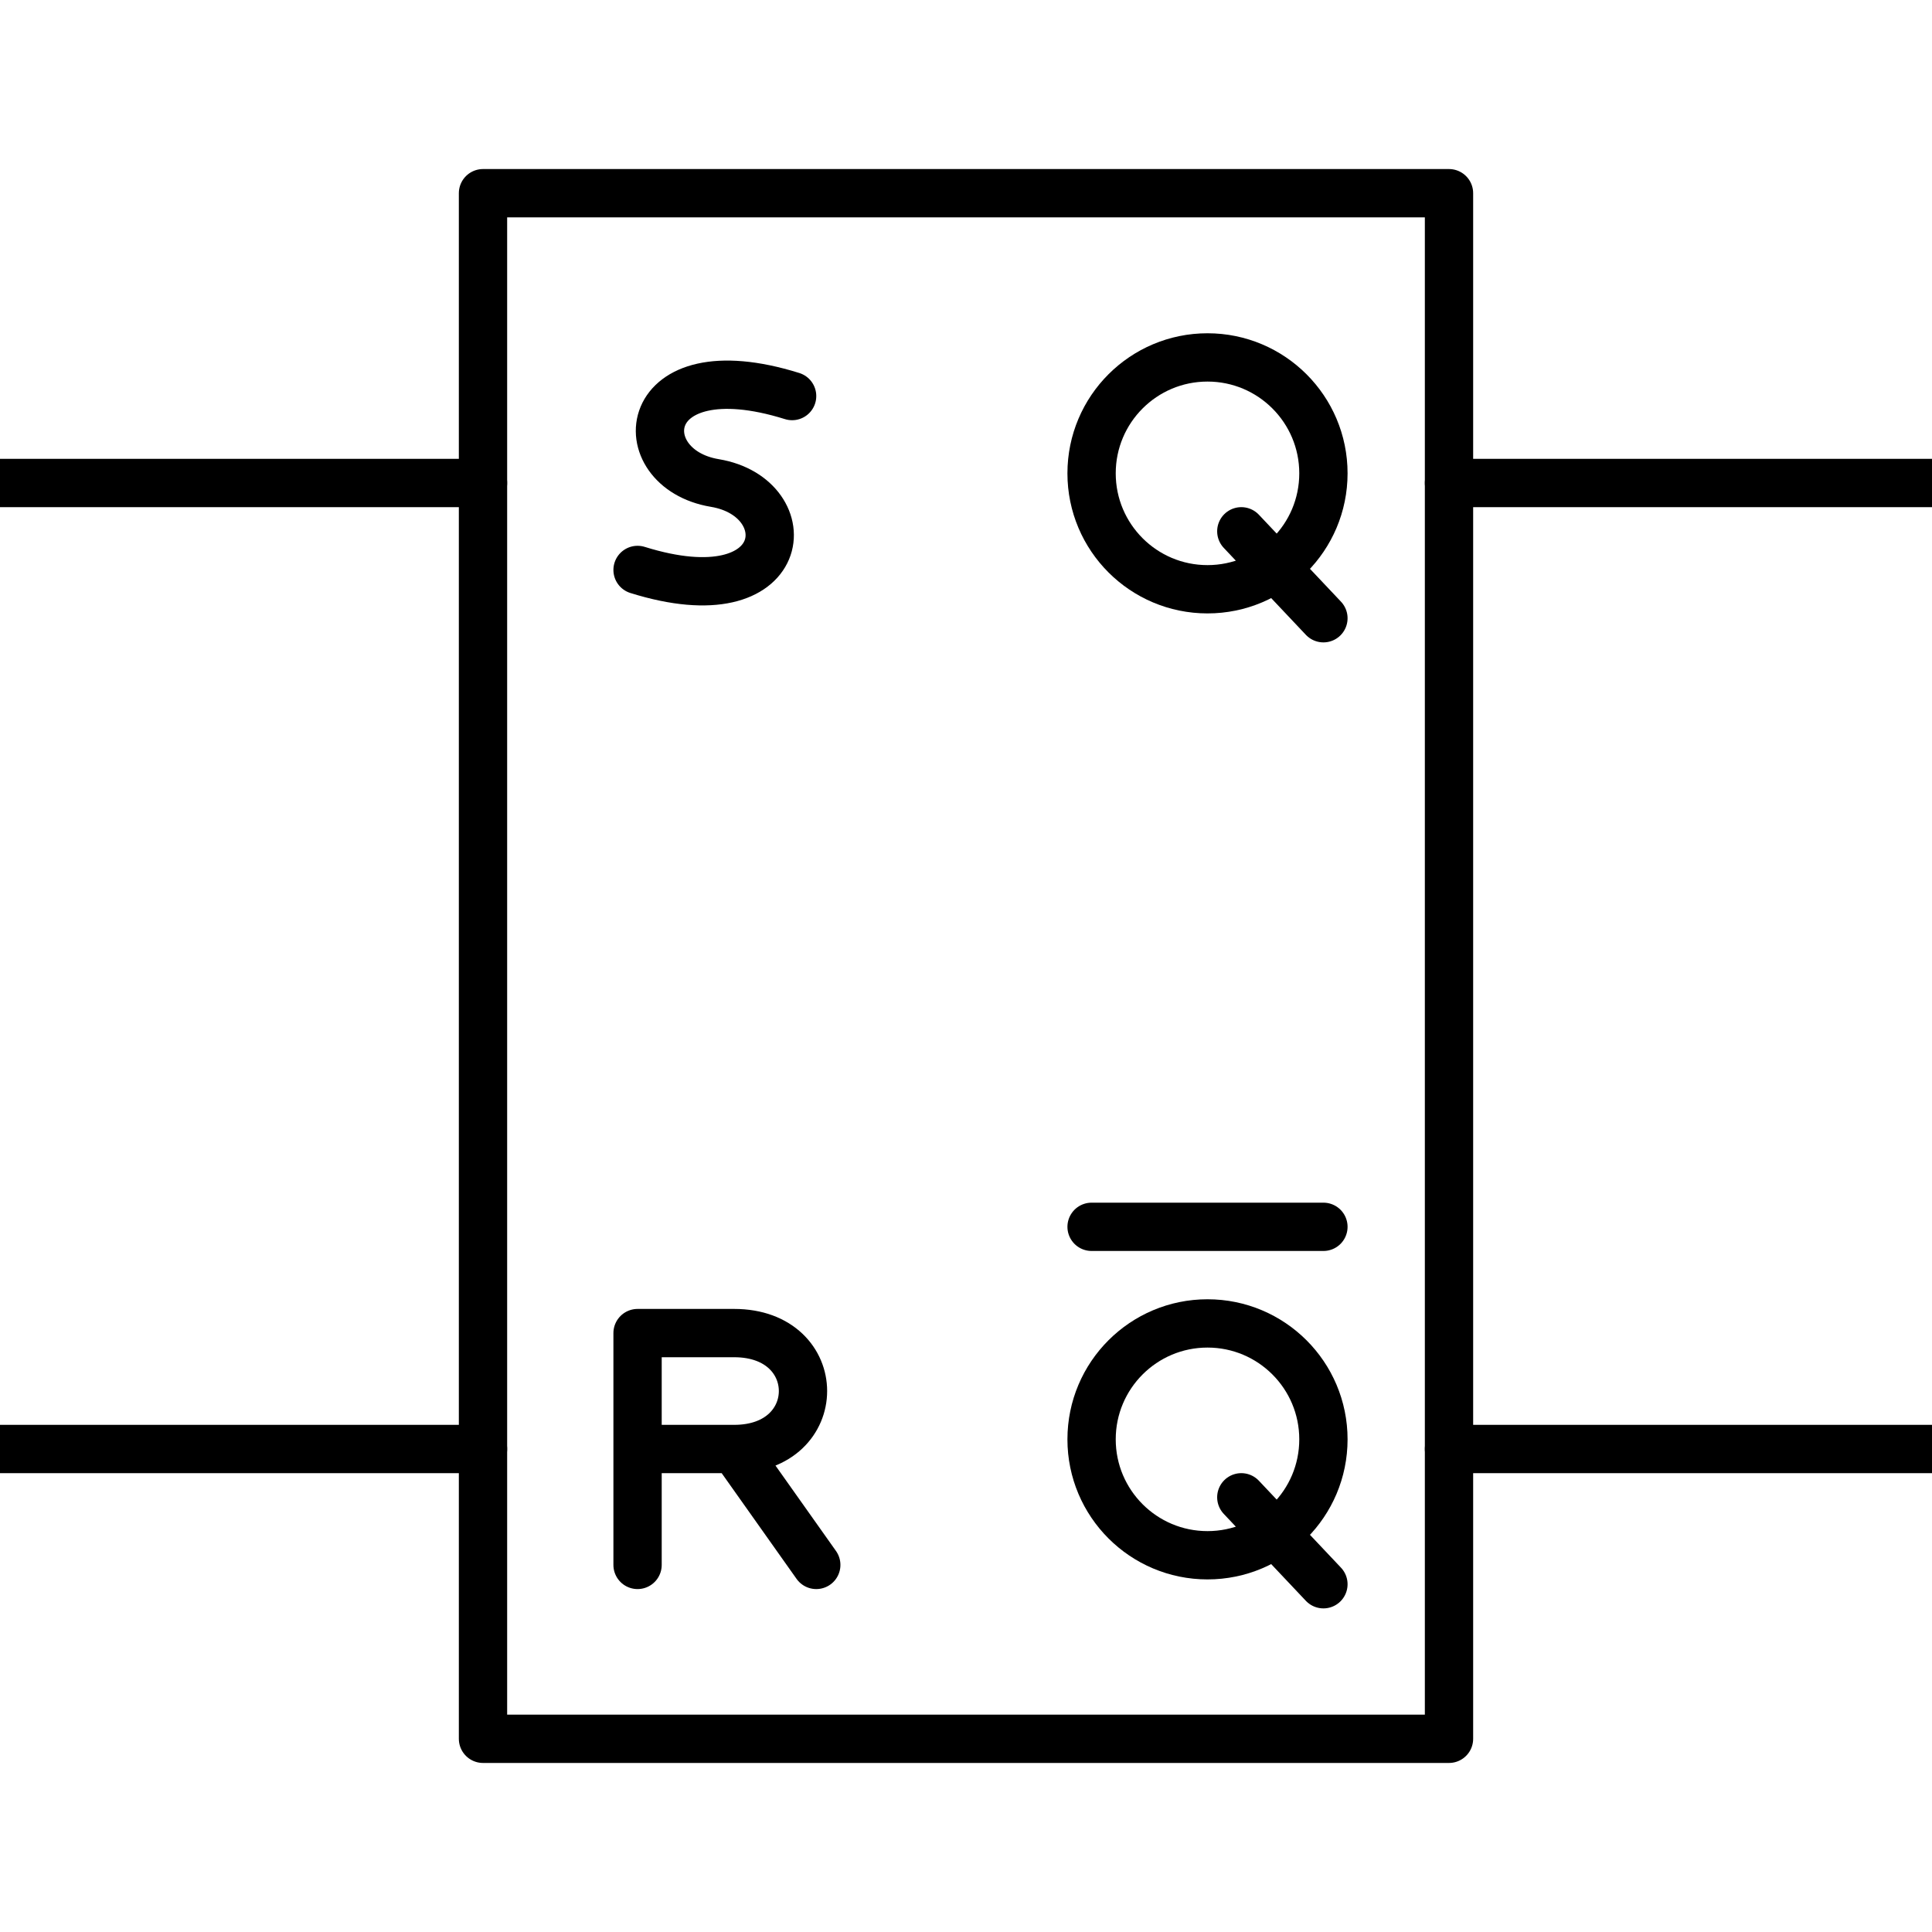
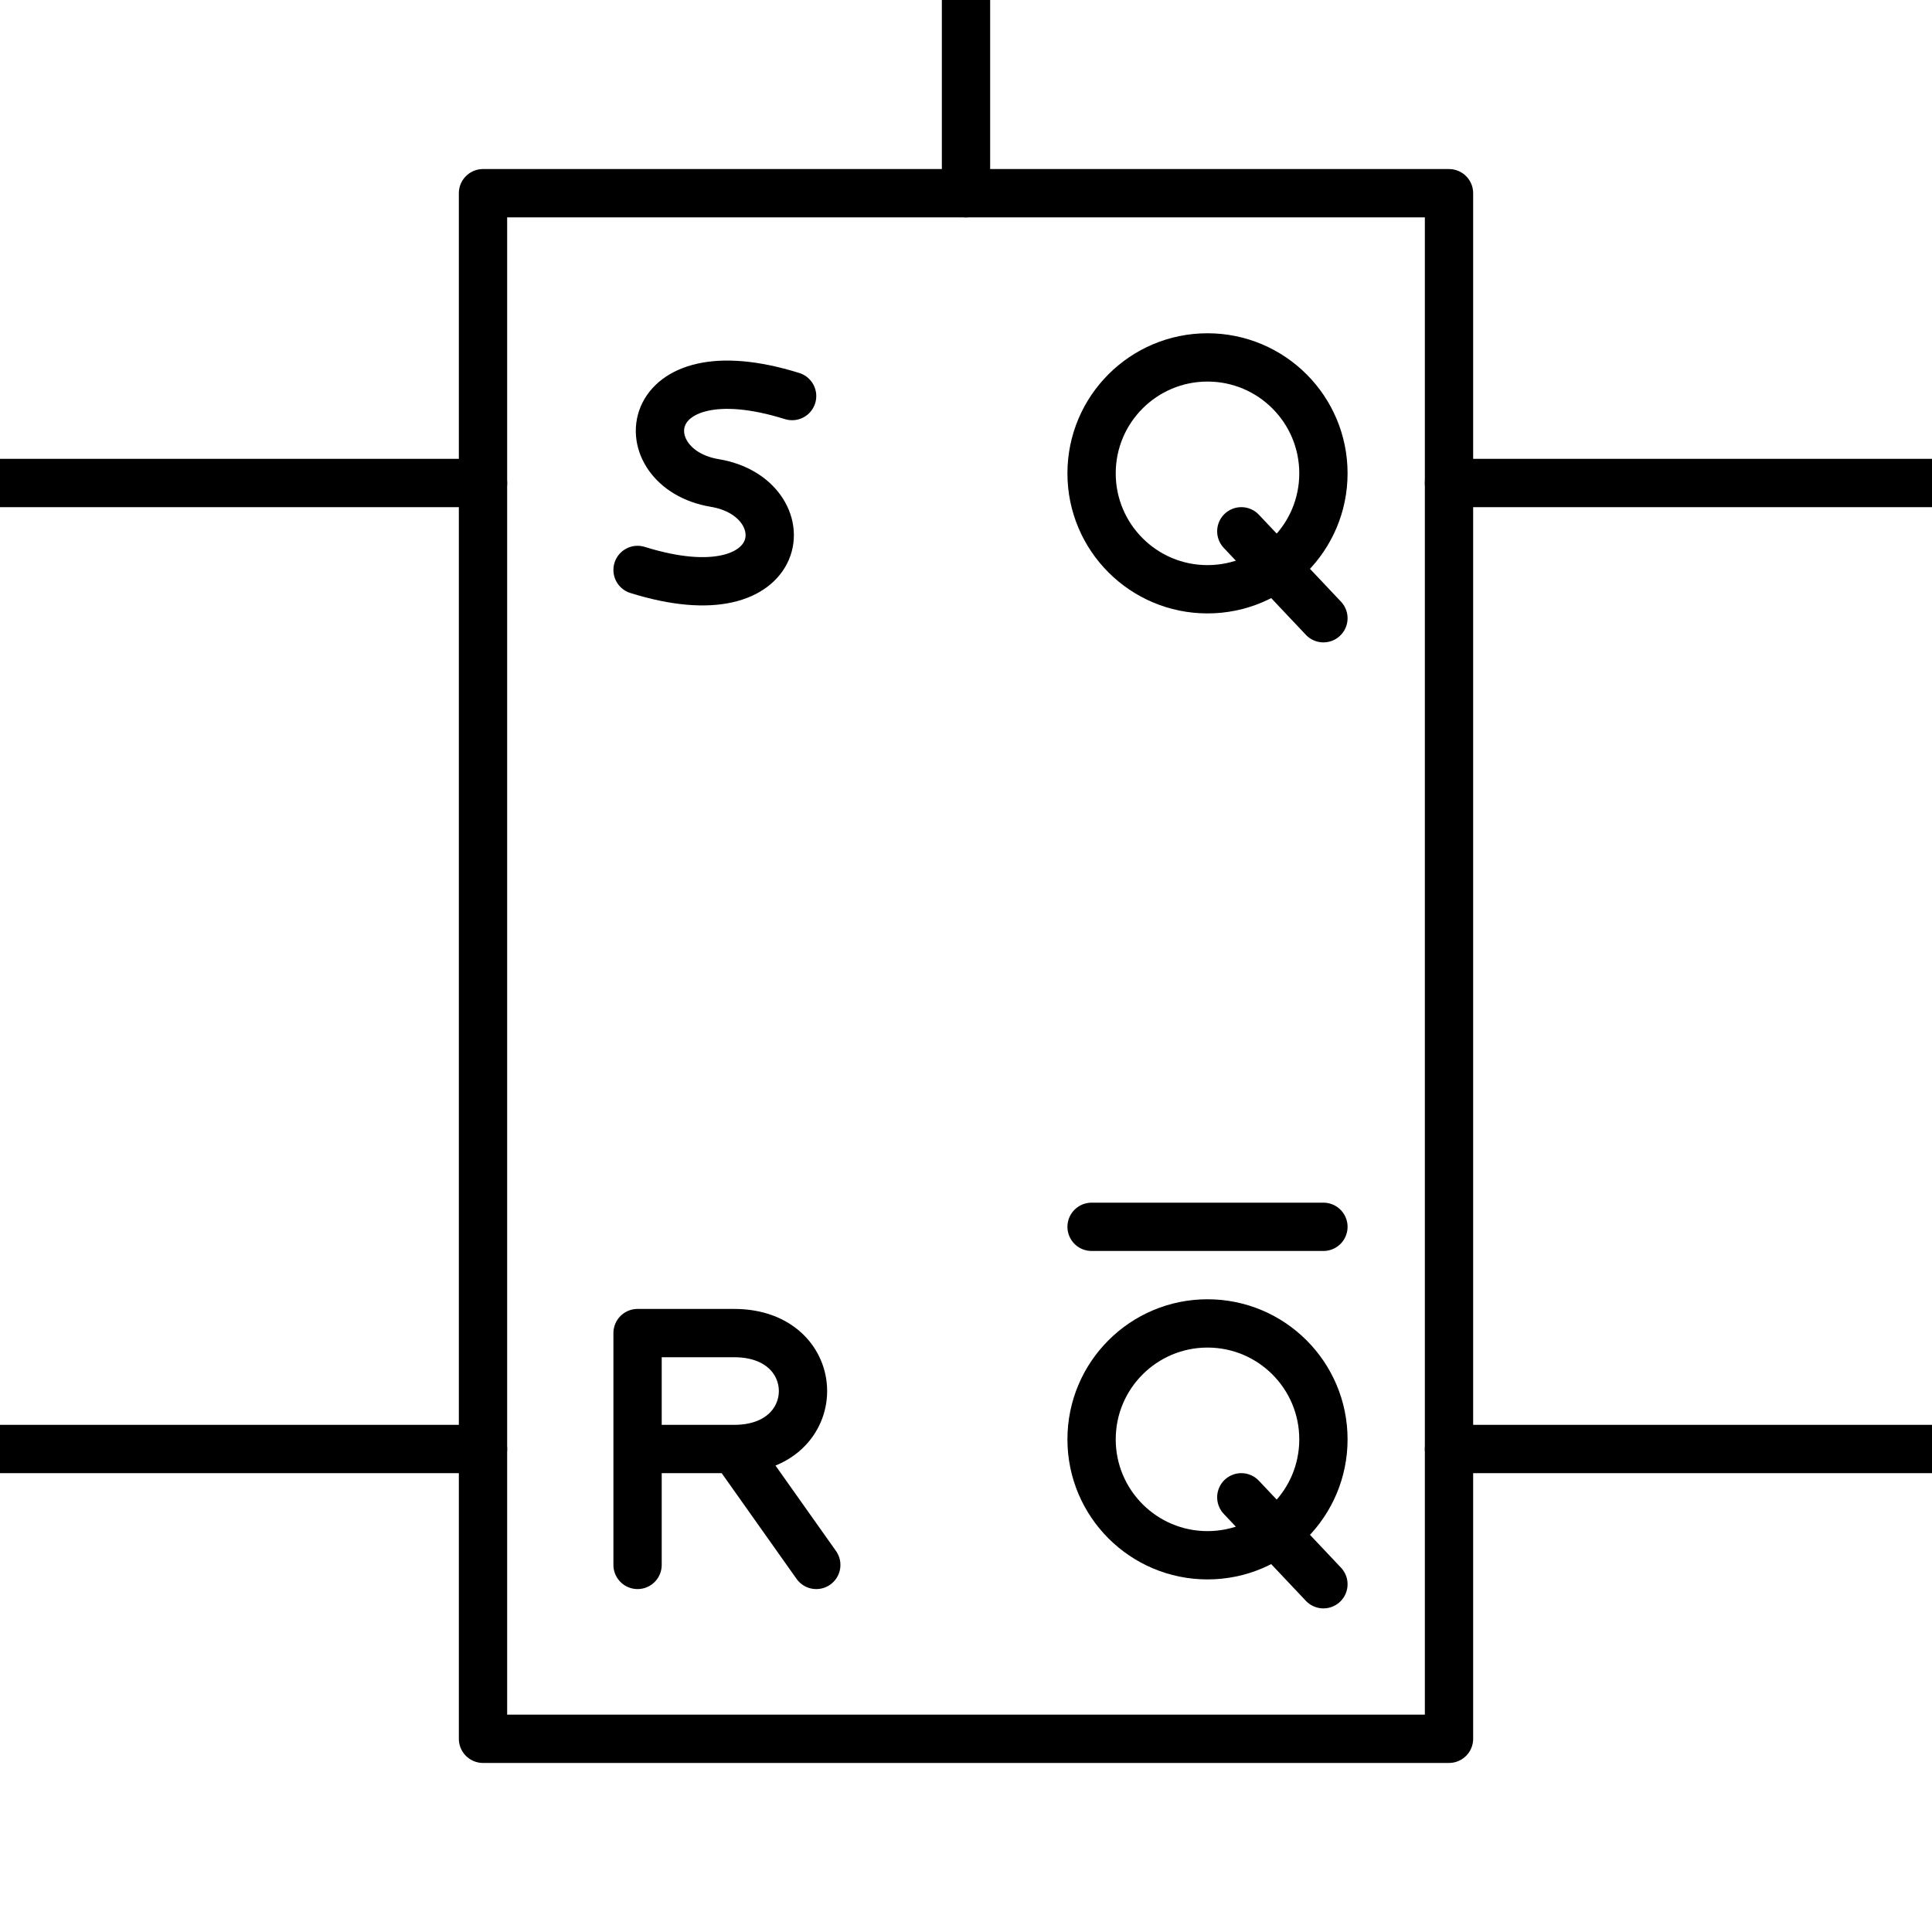
<svg xmlns="http://www.w3.org/2000/svg" viewBox="0 0 40 40">
  <path d="M 0,10 H 10" fill="none" stroke="#000000" stroke-width="1" stroke-linecap="round" />
  <path d="M 0,30 H 10" fill="none" stroke="#000000" stroke-width="1" stroke-linecap="round" />
+   <path d="M 20,0 V 4" fill="none" stroke="#000000" stroke-width="1" stroke-linecap="round" />
  <path d="M 10,4 H 30 V 36 H 10 Z" fill="none" stroke="#000000" stroke-width="1" stroke-linejoin="round" />
  <path d="M 16.4,8.2 C 13.2,7.2 13,9.7 14.8,10 C 16.6,10.3 16.4,12.8 13.2,11.8" fill="none" stroke="#000000" stroke-width="1" stroke-linecap="round" />
  <path d="M 13.2,27.6 V 32.4 M 13.2,27.6 H 15.2 C 17.1,27.6 17.1,30 15.2,30 H 13.2 M 15.2,30 L 16.9,32.4" fill="none" stroke="#000000" stroke-width="1" stroke-linecap="round" stroke-linejoin="round" />
  <path d="M 25,7.4 A 2.4,2.4 0 0 1 25,12.2 A 2.4,2.4 0 0 1 25,7.4" fill="none" stroke="#000000" stroke-width="1" />
  <path d="M 25.7,11 L 27.4,12.8" fill="none" stroke="#000000" stroke-width="1" stroke-linecap="round" />
  <path d="M 25,27.4 A 2.4,2.4 0 0 1 25,32.2 A 2.4,2.4 0 0 1 25,27.4" fill="none" stroke="#000000" stroke-width="1" />
  <path d="M 25.7,31 L 27.4,32.8" fill="none" stroke="#000000" stroke-width="1" stroke-linecap="round" />
  <path d="M 22.6,25.4 H 27.4" fill="none" stroke="#000000" stroke-width="1" stroke-linecap="round" />
  <path d="M 30,10 H 40" fill="none" stroke="#000000" stroke-width="1" stroke-linecap="round" />
  <path d="M 30,30 H 40" fill="none" stroke="#000000" stroke-width="1" stroke-linecap="round" />
</svg>
